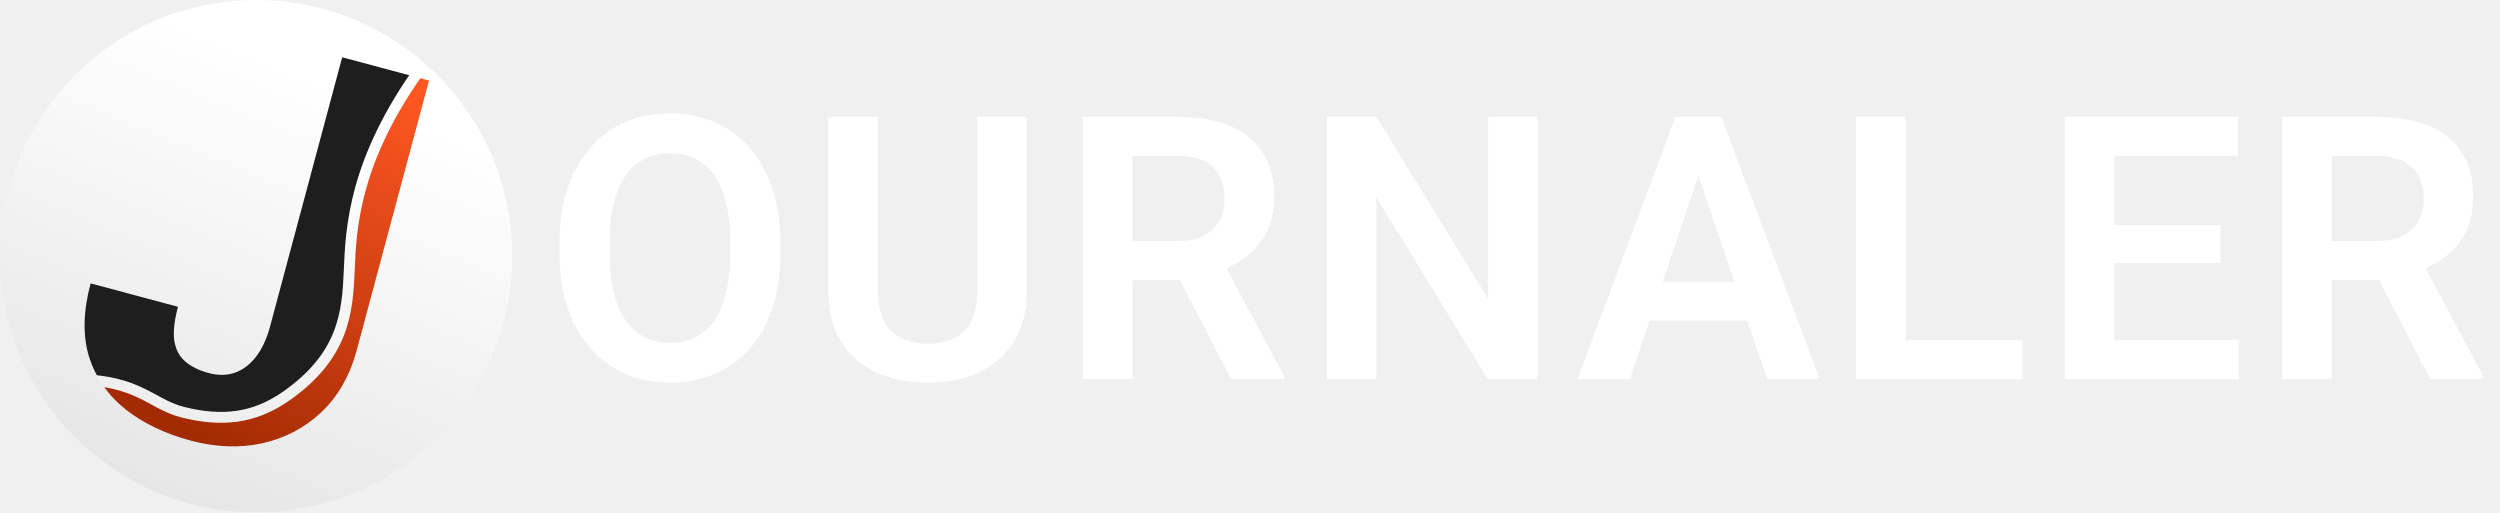
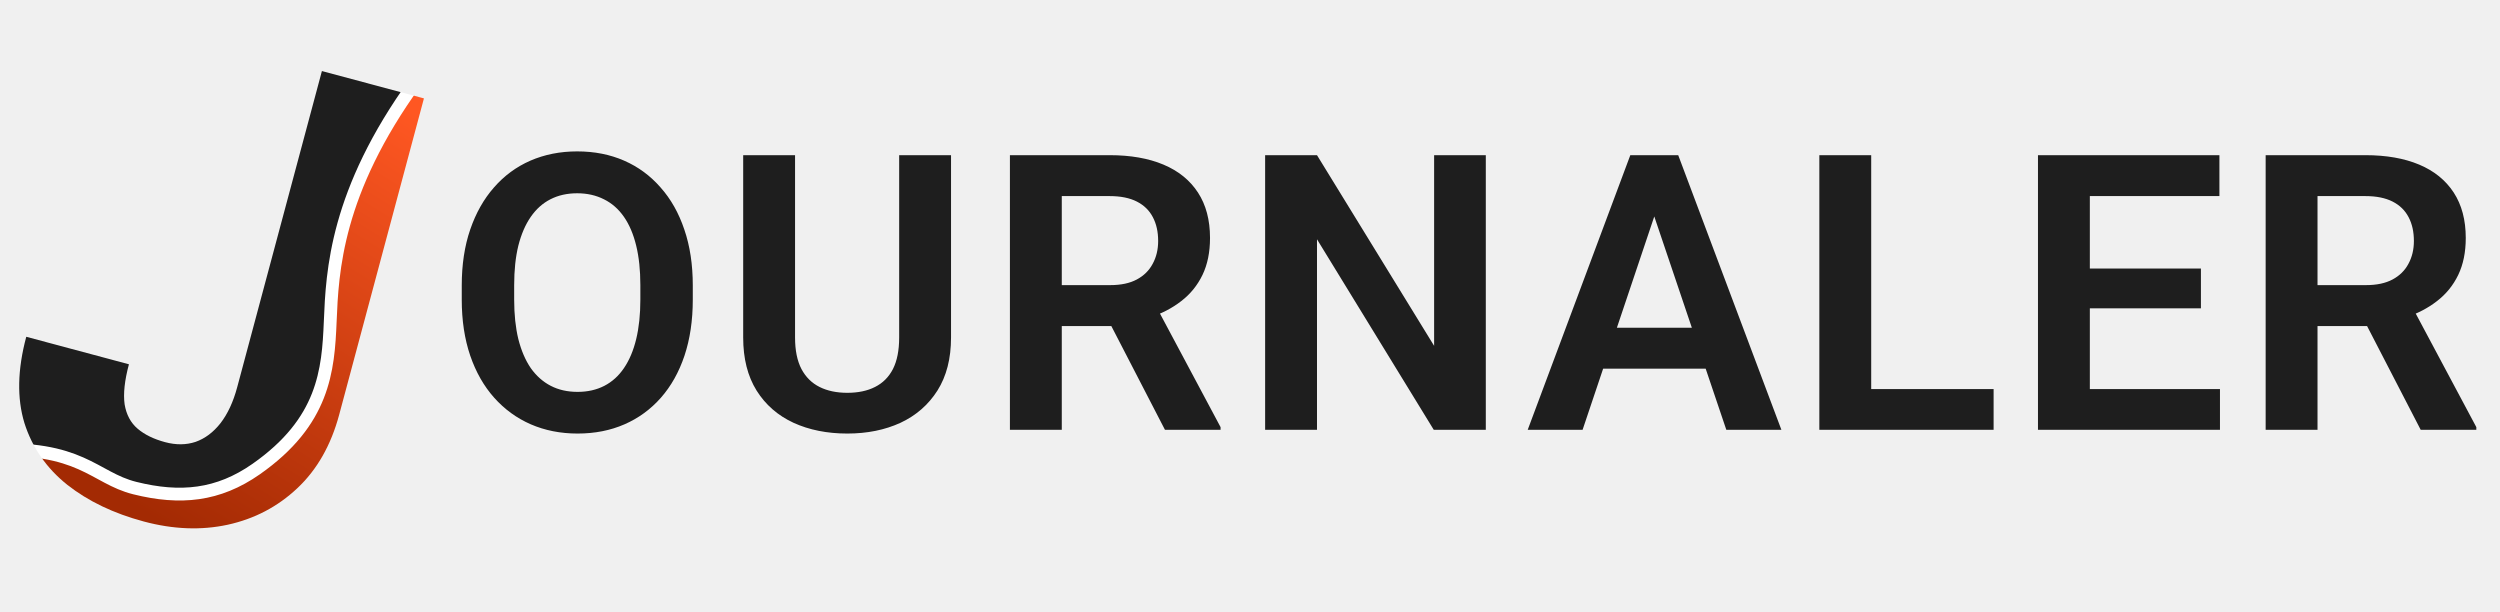
- <svg xmlns="http://www.w3.org/2000/svg" width="244" height="50" viewBox="0 0 244 50" fill="none">
-   <g clip-path="url(#clip0_197_114)">
-     <path d="M0 25C0 11.193 11.193 0 25 0V0C38.807 0 50 11.193 50 25V25C50 38.807 38.807 50 25 50V50C11.193 50 0 38.807 0 25V25Z" fill="url(#paint0_linear_197_114)" />
-     <mask id="mask0_197_114" style="mask-type:alpha" maskUnits="userSpaceOnUse" x="5" y="0" width="37" height="47">
-       <path d="M26.362 31.848L33.398 5.59L41.871 7.861L34.836 34.118C34.153 36.664 32.989 38.706 31.343 40.246C29.72 41.773 27.796 42.781 25.572 43.269C23.371 43.744 21.049 43.655 18.608 43.001C16.098 42.328 13.978 41.312 12.25 39.951C10.526 38.574 9.34 36.864 8.691 34.821C8.064 32.766 8.115 30.378 8.844 27.659L17.37 29.943C17.01 31.285 16.891 32.394 17.012 33.267C17.155 34.127 17.516 34.803 18.094 35.295C18.673 35.786 19.433 36.158 20.374 36.41C21.281 36.653 22.124 36.645 22.903 36.387C23.687 36.111 24.377 35.595 24.972 34.839C25.572 34.065 26.035 33.068 26.362 31.848Z" fill="#E70C0C" />
-     </mask>
-     <g mask="url(#mask0_197_114)">
-       <rect x="-15.23" y="-12.383" width="75.614" height="72.463" fill="#1E1E1E" />
-       <path d="M34.086 26.387C34.257 22.242 34.549 15.658 41.165 6.521L64.164 15.658L33.136 62.602L8.736 46.47L5.563 37.082C13.44 36.667 14.428 39.377 17.851 40.232C21.631 41.178 24.782 40.862 27.933 38.657C33.57 34.711 33.919 30.465 34.086 26.387Z" fill="url(#paint1_linear_197_114)" stroke="url(#paint2_linear_197_114)" stroke-width="1.062" />
+ <svg xmlns="http://www.w3.org/2000/svg" width="233" height="57" viewBox="0 0 233 57" fill="none">
+   <g clip-path="url(#clip0_197_113)">
+     <g clip-path="url(#clip1_197_113)">
+       <mask id="mask0_197_113" style="mask-type:alpha" maskUnits="userSpaceOnUse" x="-2" y="1" width="42" height="52">
+         <path d="M22.107 36.089L30.002 6.622L39.511 9.17L31.616 38.637C30.85 41.494 29.544 43.786 27.697 45.514C25.875 47.228 23.716 48.358 21.22 48.906C18.75 49.439 16.145 49.339 13.405 48.605C10.588 47.85 8.209 46.709 6.27 45.183C4.335 43.637 3.004 41.718 2.276 39.426C1.573 37.119 1.63 34.44 2.448 31.388L12.016 33.951C11.612 35.458 11.478 36.701 11.614 37.681C11.775 38.647 12.18 39.406 12.829 39.957C13.478 40.509 14.331 40.926 15.387 41.209C16.405 41.482 17.351 41.473 18.225 41.183C19.105 40.873 19.879 40.294 20.547 39.446C21.22 38.578 21.74 37.459 22.107 36.089Z" fill="#E70C0C" />
+       </mask>
+       <g mask="url(#mask0_197_113)">
+         <rect x="-24.566" y="-13.558" width="84.856" height="81.32" fill="#1E1E1E" />
+         <path d="M30.778 29.951C30.969 25.298 31.297 17.909 38.722 7.656L64.532 17.909L29.711 70.591L2.329 52.487L-1.231 41.952C7.608 41.487 8.717 44.527 12.558 45.488C16.801 46.548 20.337 46.195 23.872 43.72C30.198 39.291 30.59 34.527 30.778 29.951Z" fill="url(#paint0_linear_197_113)" stroke="white" stroke-width="1.192" />
+       </g>
    </g>
+     <path d="M64.568 26.608V27.927C64.568 29.86 64.31 31.601 63.794 33.148C63.279 34.683 62.546 35.989 61.597 37.067C60.648 38.145 59.517 38.972 58.205 39.546C56.892 40.12 55.433 40.407 53.828 40.407C52.246 40.407 50.792 40.12 49.468 39.546C48.156 38.972 47.019 38.145 46.058 37.067C45.097 35.989 44.353 34.683 43.826 33.148C43.298 31.601 43.035 29.86 43.035 27.927V26.608C43.035 24.663 43.298 22.923 43.826 21.388C44.353 19.852 45.091 18.546 46.041 17.468C46.99 16.378 48.121 15.546 49.433 14.972C50.757 14.398 52.21 14.11 53.792 14.11C55.398 14.11 56.857 14.398 58.169 14.972C59.482 15.546 60.613 16.378 61.562 17.468C62.523 18.546 63.261 19.852 63.777 21.388C64.304 22.923 64.568 24.663 64.568 26.608ZM59.681 27.927V26.573C59.681 25.179 59.552 23.954 59.294 22.899C59.037 21.833 58.656 20.936 58.152 20.21C57.648 19.483 57.027 18.939 56.289 18.575C55.55 18.2 54.718 18.013 53.792 18.013C52.855 18.013 52.023 18.2 51.296 18.575C50.581 18.939 49.972 19.483 49.468 20.21C48.964 20.936 48.578 21.833 48.308 22.899C48.05 23.954 47.921 25.179 47.921 26.573V27.927C47.921 29.31 48.05 30.534 48.308 31.601C48.578 32.667 48.964 33.569 49.468 34.308C49.984 35.034 50.605 35.585 51.331 35.96C52.058 36.335 52.89 36.523 53.828 36.523C54.765 36.523 55.597 36.335 56.324 35.96C57.05 35.585 57.66 35.034 58.152 34.308C58.656 33.569 59.037 32.667 59.294 31.601C59.552 30.534 59.681 29.31 59.681 27.927ZM83.802 14.462H88.636V31.46C88.636 33.417 88.214 35.063 87.37 36.399C86.526 37.724 85.378 38.726 83.925 39.405C82.472 40.073 80.819 40.407 78.968 40.407C77.093 40.407 75.423 40.073 73.958 39.405C72.493 38.726 71.345 37.724 70.513 36.399C69.681 35.063 69.265 33.417 69.265 31.46V14.462H74.099V31.46C74.099 32.655 74.298 33.634 74.696 34.395C75.095 35.145 75.657 35.702 76.384 36.065C77.11 36.429 77.972 36.61 78.968 36.61C79.976 36.61 80.837 36.429 81.552 36.065C82.278 35.702 82.835 35.145 83.222 34.395C83.609 33.634 83.802 32.655 83.802 31.46V14.462ZM94.124 14.462H103.423C105.368 14.462 107.038 14.755 108.432 15.341C109.827 15.927 110.899 16.794 111.649 17.942C112.399 19.091 112.774 20.503 112.774 22.179C112.774 23.503 112.54 24.651 112.071 25.624C111.602 26.597 110.94 27.411 110.085 28.067C109.241 28.724 108.245 29.239 107.096 29.614L105.585 30.388H97.376L97.341 26.573H103.475C104.471 26.573 105.298 26.398 105.954 26.046C106.61 25.694 107.102 25.208 107.43 24.587C107.77 23.966 107.94 23.257 107.94 22.46C107.94 21.605 107.776 20.866 107.448 20.245C107.12 19.612 106.622 19.126 105.954 18.786C105.286 18.446 104.442 18.276 103.423 18.276H98.958V40.056H94.124V14.462ZM108.573 40.056L102.649 28.595L107.764 28.577L113.758 39.81V40.056H108.573ZM138.477 14.462V40.056H133.625L122.744 22.302V40.056H117.91V14.462H122.744L133.66 32.233V14.462H138.477ZM154.793 18.347L147.498 40.056H142.383L151.945 14.462H155.215L154.793 18.347ZM160.892 40.056L153.562 18.347L153.123 14.462H156.41L166.025 40.056H160.892ZM160.558 30.546V34.36H146.83V30.546H160.558ZM185.804 36.259V40.056H172.937V36.259H185.804ZM174.396 14.462V40.056H169.562V14.462H174.396ZM206.901 36.259V40.056H193.296V36.259H206.901ZM194.773 14.462V40.056H189.939V14.462H194.773ZM205.126 25.026V28.735H193.296V25.026H205.126ZM206.849 14.462V18.276H193.296V14.462H206.849ZM211.159 14.462H220.458C222.403 14.462 224.073 14.755 225.467 15.341C226.862 15.927 227.934 16.794 228.684 17.942C229.434 19.091 229.809 20.503 229.809 22.179C229.809 23.503 229.575 24.651 229.106 25.624C228.637 26.597 227.975 27.411 227.12 28.067C226.276 28.724 225.28 29.239 224.132 29.614L222.62 30.388H214.411L214.376 26.573H220.51C221.507 26.573 222.333 26.398 222.989 26.046C223.645 25.694 224.137 25.208 224.466 24.587C224.805 23.966 224.975 23.257 224.975 22.46C224.975 21.605 224.811 20.866 224.483 20.245C224.155 19.612 223.657 19.126 222.989 18.786C222.321 18.446 221.477 18.276 220.458 18.276H215.993V40.056H211.159V14.462ZM225.608 40.056L219.684 28.595L224.8 28.577L230.794 39.81V40.056H225.608Z" fill="#1E1E1E" />
  </g>
-   <path d="M76.152 23.553V24.871C76.152 26.805 75.894 28.545 75.379 30.092C74.863 31.627 74.131 32.934 73.181 34.012C72.232 35.09 71.101 35.916 69.789 36.49C68.476 37.065 67.017 37.352 65.412 37.352C63.83 37.352 62.377 37.065 61.053 36.49C59.74 35.916 58.603 35.09 57.642 34.012C56.681 32.934 55.937 31.627 55.41 30.092C54.883 28.545 54.619 26.805 54.619 24.871V23.553C54.619 21.607 54.883 19.867 55.41 18.332C55.937 16.797 56.675 15.49 57.625 14.412C58.574 13.322 59.705 12.49 61.017 11.916C62.342 11.342 63.795 11.055 65.377 11.055C66.982 11.055 68.441 11.342 69.754 11.916C71.066 12.49 72.197 13.322 73.146 14.412C74.107 15.49 74.846 16.797 75.361 18.332C75.888 19.867 76.152 21.607 76.152 23.553ZM71.265 24.871V23.518C71.265 22.123 71.136 20.898 70.879 19.844C70.621 18.777 70.24 17.881 69.736 17.154C69.232 16.428 68.611 15.883 67.873 15.52C67.135 15.145 66.302 14.957 65.377 14.957C64.439 14.957 63.607 15.145 62.881 15.52C62.166 15.883 61.556 16.428 61.053 17.154C60.549 17.881 60.162 18.777 59.892 19.844C59.635 20.898 59.506 22.123 59.506 23.518V24.871C59.506 26.254 59.635 27.479 59.892 28.545C60.162 29.611 60.549 30.514 61.053 31.252C61.568 31.979 62.189 32.529 62.916 32.904C63.642 33.279 64.474 33.467 65.412 33.467C66.349 33.467 67.181 33.279 67.908 32.904C68.635 32.529 69.244 31.979 69.736 31.252C70.24 30.514 70.621 29.611 70.879 28.545C71.136 27.479 71.265 26.254 71.265 24.871ZM95.386 11.406H100.22V28.404C100.22 30.361 99.798 32.008 98.954 33.344C98.111 34.668 96.962 35.67 95.509 36.35C94.056 37.018 92.404 37.352 90.552 37.352C88.677 37.352 87.007 37.018 85.542 36.35C84.078 35.67 82.929 34.668 82.097 33.344C81.265 32.008 80.849 30.361 80.849 28.404V11.406H85.683V28.404C85.683 29.6 85.882 30.578 86.281 31.34C86.679 32.09 87.242 32.647 87.968 33.01C88.695 33.373 89.556 33.555 90.552 33.555C91.56 33.555 92.421 33.373 93.136 33.01C93.863 32.647 94.419 32.09 94.806 31.34C95.193 30.578 95.386 29.6 95.386 28.404V11.406ZM105.708 11.406H115.007C116.952 11.406 118.622 11.699 120.017 12.285C121.411 12.871 122.483 13.738 123.233 14.887C123.983 16.035 124.358 17.447 124.358 19.123C124.358 20.447 124.124 21.596 123.655 22.568C123.186 23.541 122.524 24.355 121.669 25.012C120.825 25.668 119.829 26.184 118.681 26.559L117.169 27.332H108.96L108.925 23.518H115.06C116.056 23.518 116.882 23.342 117.538 22.99C118.194 22.639 118.686 22.152 119.015 21.531C119.354 20.91 119.524 20.201 119.524 19.404C119.524 18.549 119.36 17.811 119.032 17.189C118.704 16.557 118.206 16.07 117.538 15.73C116.87 15.391 116.026 15.221 115.007 15.221H110.542V37H105.708V11.406ZM120.157 37L114.233 25.539L119.349 25.521L125.343 36.754V37H120.157ZM150.061 11.406V37H145.21L134.329 19.246V37H129.495V11.406H134.329L145.245 29.178V11.406H150.061ZM166.377 15.291L159.082 37H153.967L163.529 11.406H166.799L166.377 15.291ZM172.477 37L165.147 15.291L164.707 11.406H167.994L177.61 37H172.477ZM172.143 27.49V31.305H158.414V27.49H172.143ZM197.388 33.203V37H184.521V33.203H197.388ZM185.98 11.406V37H181.146V11.406H185.98ZM218.486 33.203V37H204.88V33.203H218.486ZM206.357 11.406V37H201.523V11.406H206.357ZM216.71 21.971V25.68H204.88V21.971H216.71ZM218.433 11.406V15.221H204.88V11.406H218.433ZM222.743 11.406H232.042C233.987 11.406 235.657 11.699 237.052 12.285C238.446 12.871 239.519 13.738 240.269 14.887C241.019 16.035 241.394 17.447 241.394 19.123C241.394 20.447 241.159 21.596 240.69 22.568C240.222 23.541 239.56 24.355 238.704 25.012C237.86 25.668 236.864 26.184 235.716 26.559L234.204 27.332H225.995L225.96 23.518H232.095C233.091 23.518 233.917 23.342 234.573 22.99C235.229 22.639 235.722 22.152 236.05 21.531C236.39 20.91 236.56 20.201 236.56 19.404C236.56 18.549 236.395 17.811 236.067 17.189C235.739 16.557 235.241 16.07 234.573 15.73C233.905 15.391 233.061 15.221 232.042 15.221H227.577V37H222.743V11.406ZM237.192 37L231.269 25.539L236.384 25.521L242.378 36.754V37H237.192Z" fill="white" />
  <defs>
-     <linearGradient id="paint0_linear_197_114" x1="34.091" y1="9.091" x2="17.677" y2="48.737" gradientUnits="userSpaceOnUse">
-       <stop stop-color="white" />
-       <stop offset="1" stop-color="#E6E6E6" />
-     </linearGradient>
-     <linearGradient id="paint1_linear_197_114" x1="40.535" y1="8.726" x2="19.426" y2="42.753" gradientUnits="userSpaceOnUse">
+     <linearGradient id="paint0_linear_197_113" x1="38.015" y1="10.131" x2="14.326" y2="48.316" gradientUnits="userSpaceOnUse">
      <stop stop-color="#FF5722" />
      <stop offset="1" stop-color="#A32A03" />
    </linearGradient>
-     <linearGradient id="paint2_linear_197_114" x1="45.519" y1="16.717" x2="27.68" y2="61.74" gradientUnits="userSpaceOnUse">
-       <stop stop-color="white" />
-       <stop offset="1" stop-color="#E6E6E6" />
-     </linearGradient>
-     <clipPath id="clip0_197_114">
-       <path d="M0 25C0 11.193 11.193 0 25 0V0C38.807 0 50 11.193 50 25V25C50 38.807 38.807 50 25 50V50C11.193 50 0 38.807 0 25V25Z" fill="white" />
+     <clipPath id="clip0_197_113">
+       <rect width="232.4" height="56.111" fill="white" />
+     </clipPath>
+     <clipPath id="clip1_197_113">
+       <rect width="40.4" height="56.111" fill="white" />
    </clipPath>
  </defs>
</svg>
